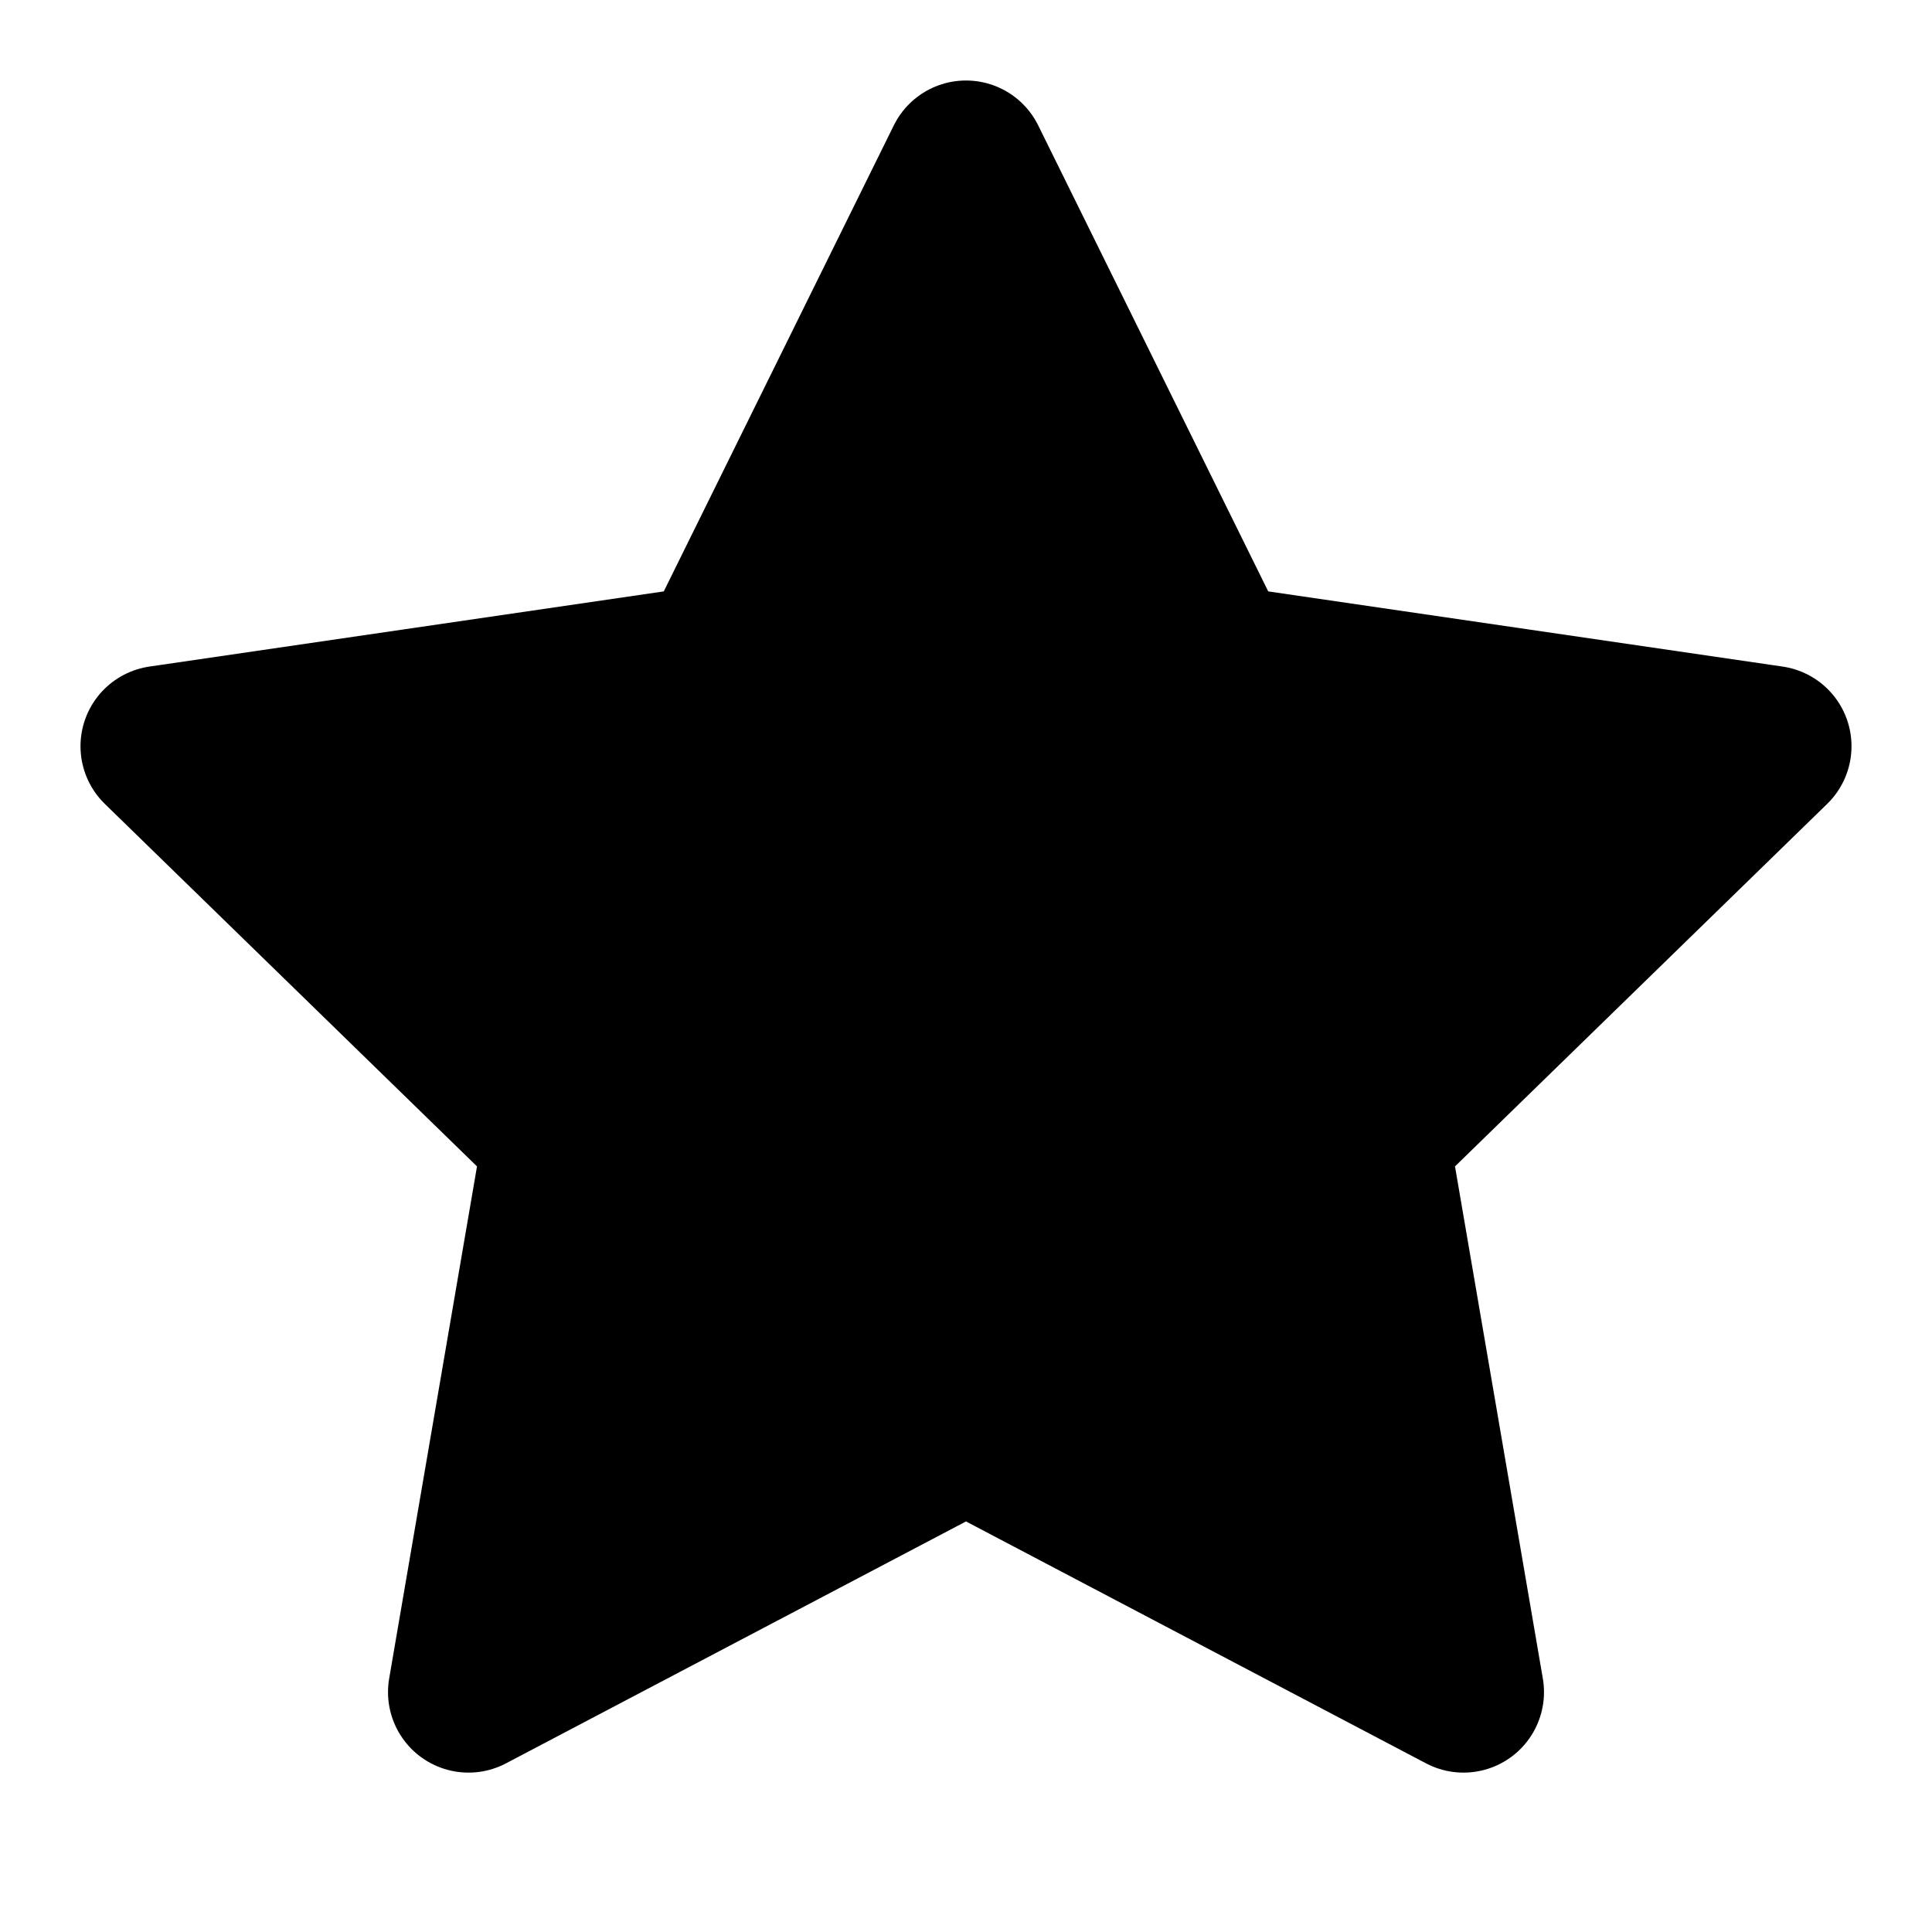
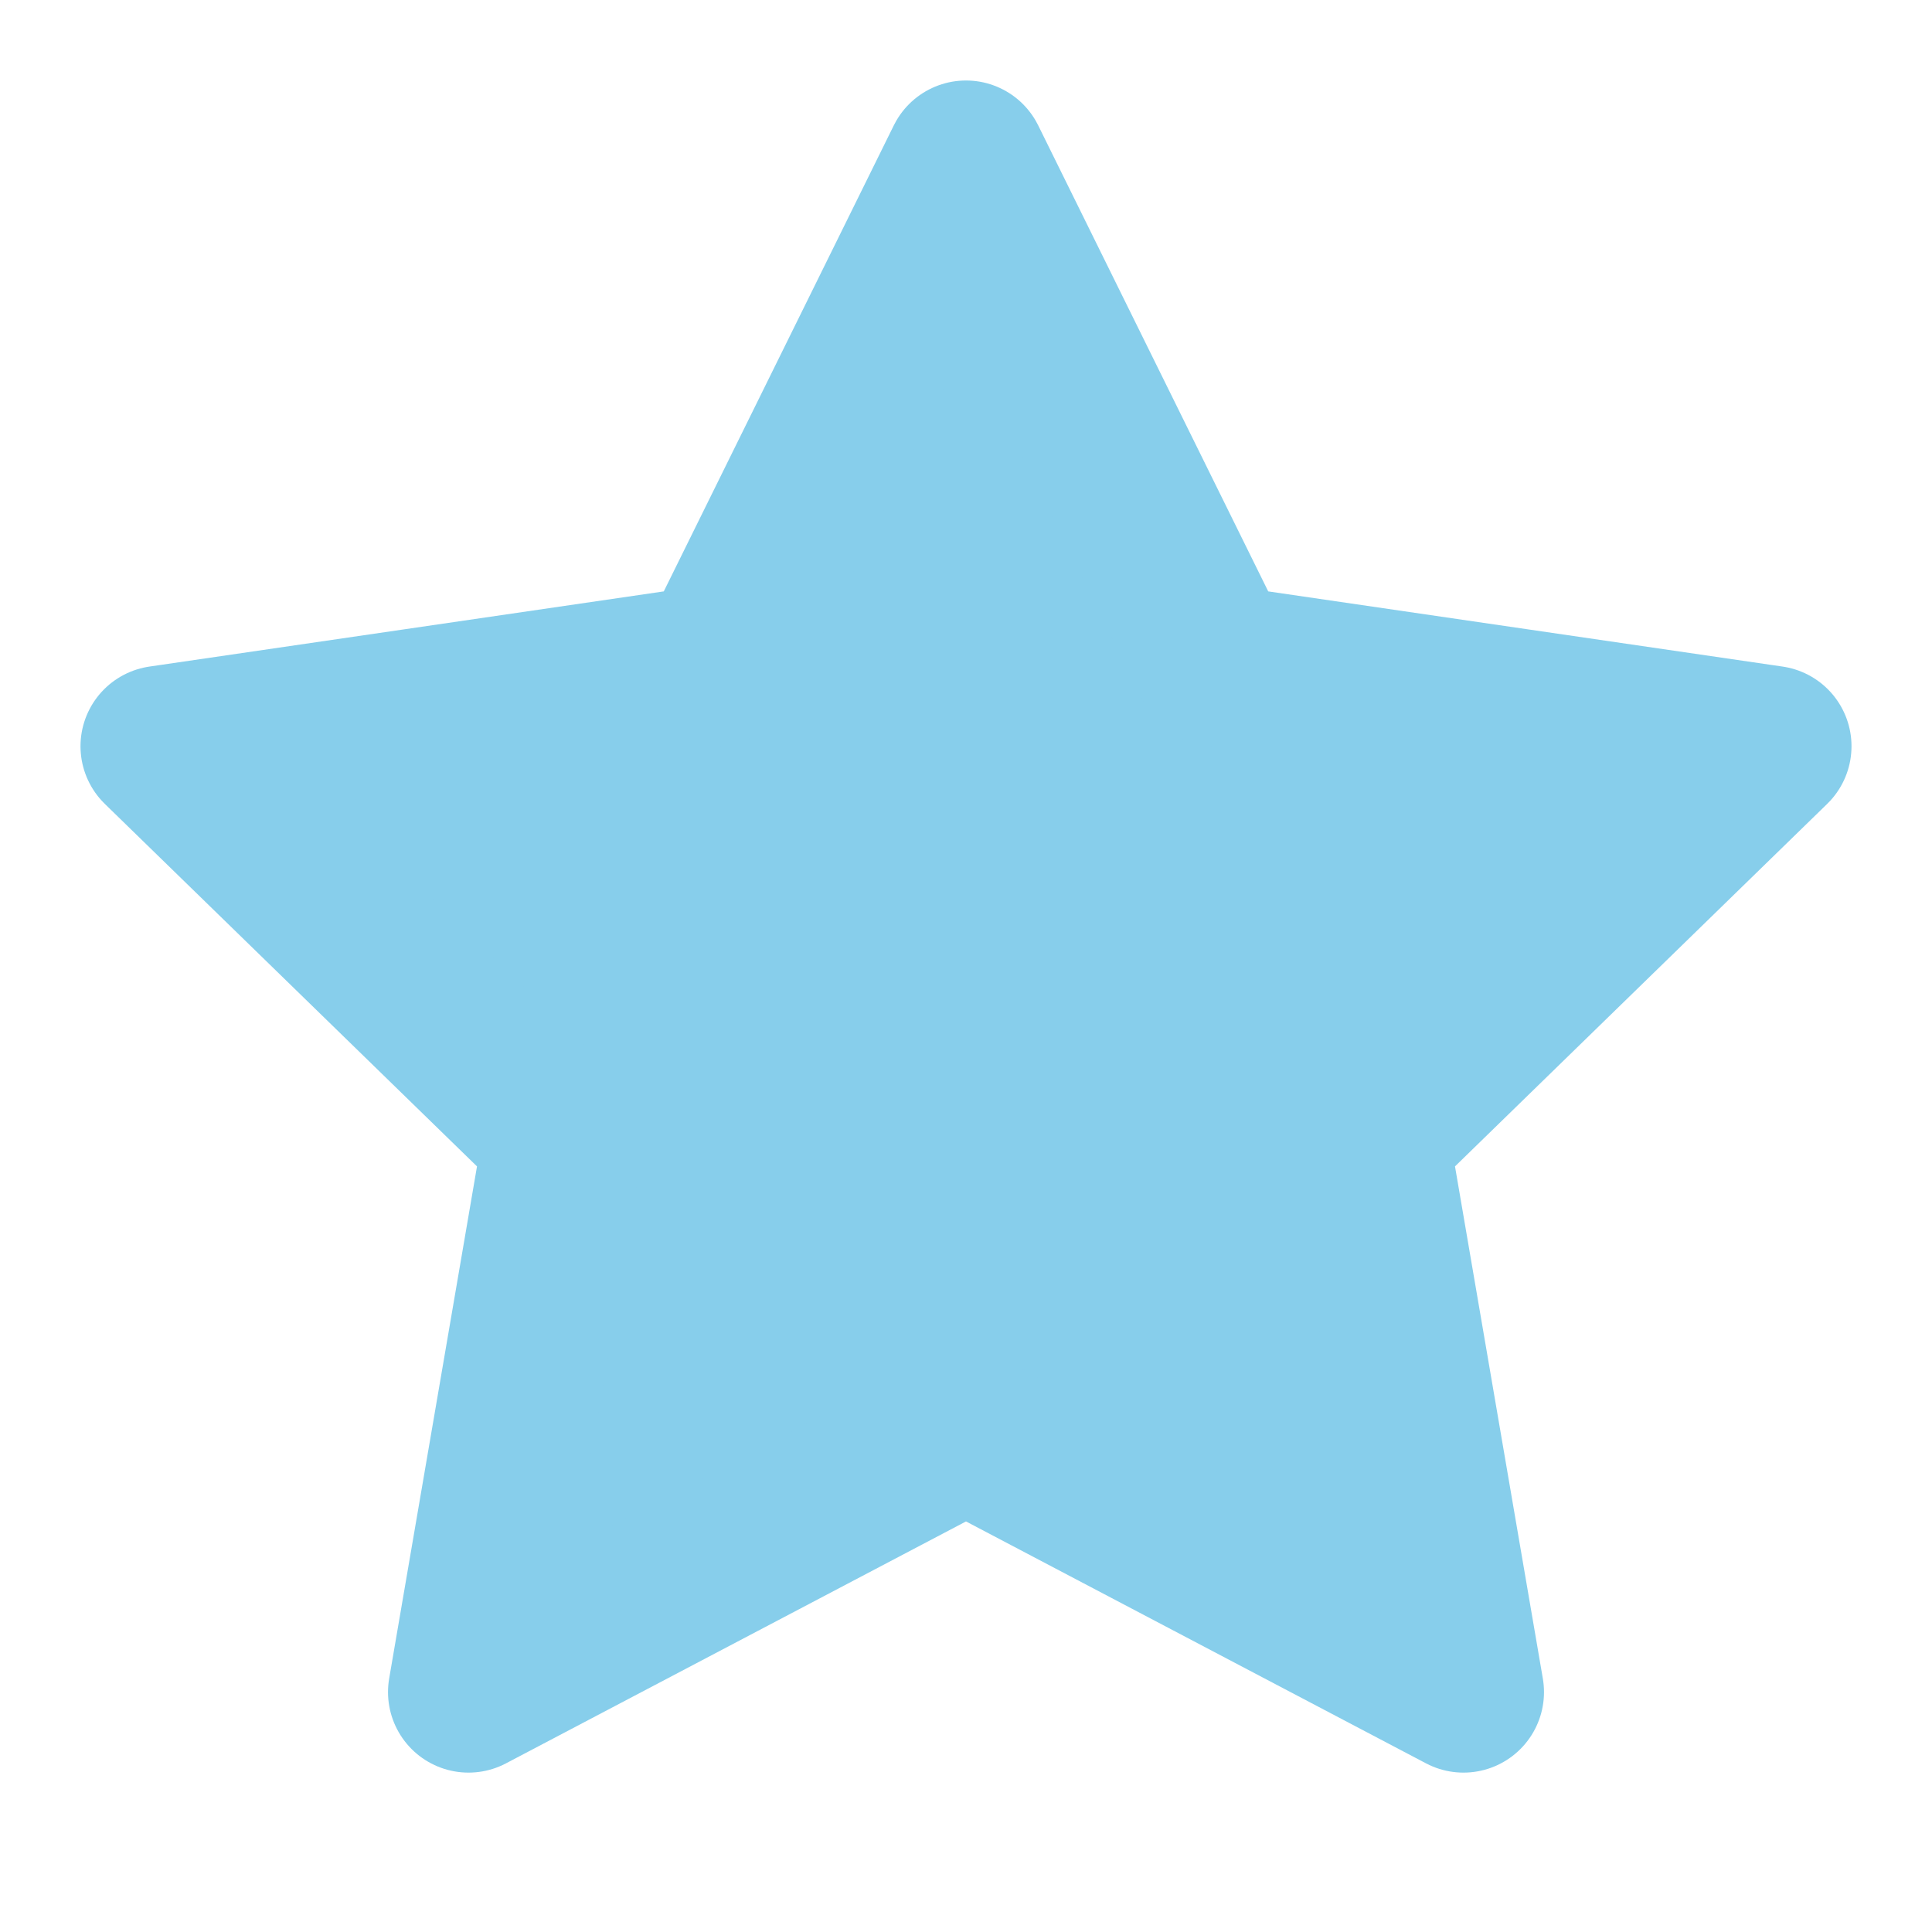
- <svg xmlns="http://www.w3.org/2000/svg" viewBox="0 0 24 24" fill="currentColor" stroke="currentColor" stroke-width="2" stroke-linecap="round" stroke-linejoin="round">
+ <svg xmlns="http://www.w3.org/2000/svg" viewBox="0 0 24 24" fill="skyblue" stroke="skyblue" stroke-width="2" stroke-linecap="round" stroke-linejoin="round">
  <polygon points="12 2 15.09 8.26 22 9.27 17 14.14 18.18 21.02 12 17.77 5.82 21.02 7 14.14 2 9.27 8.91 8.26 12 2">
  </polygon>
</svg>
